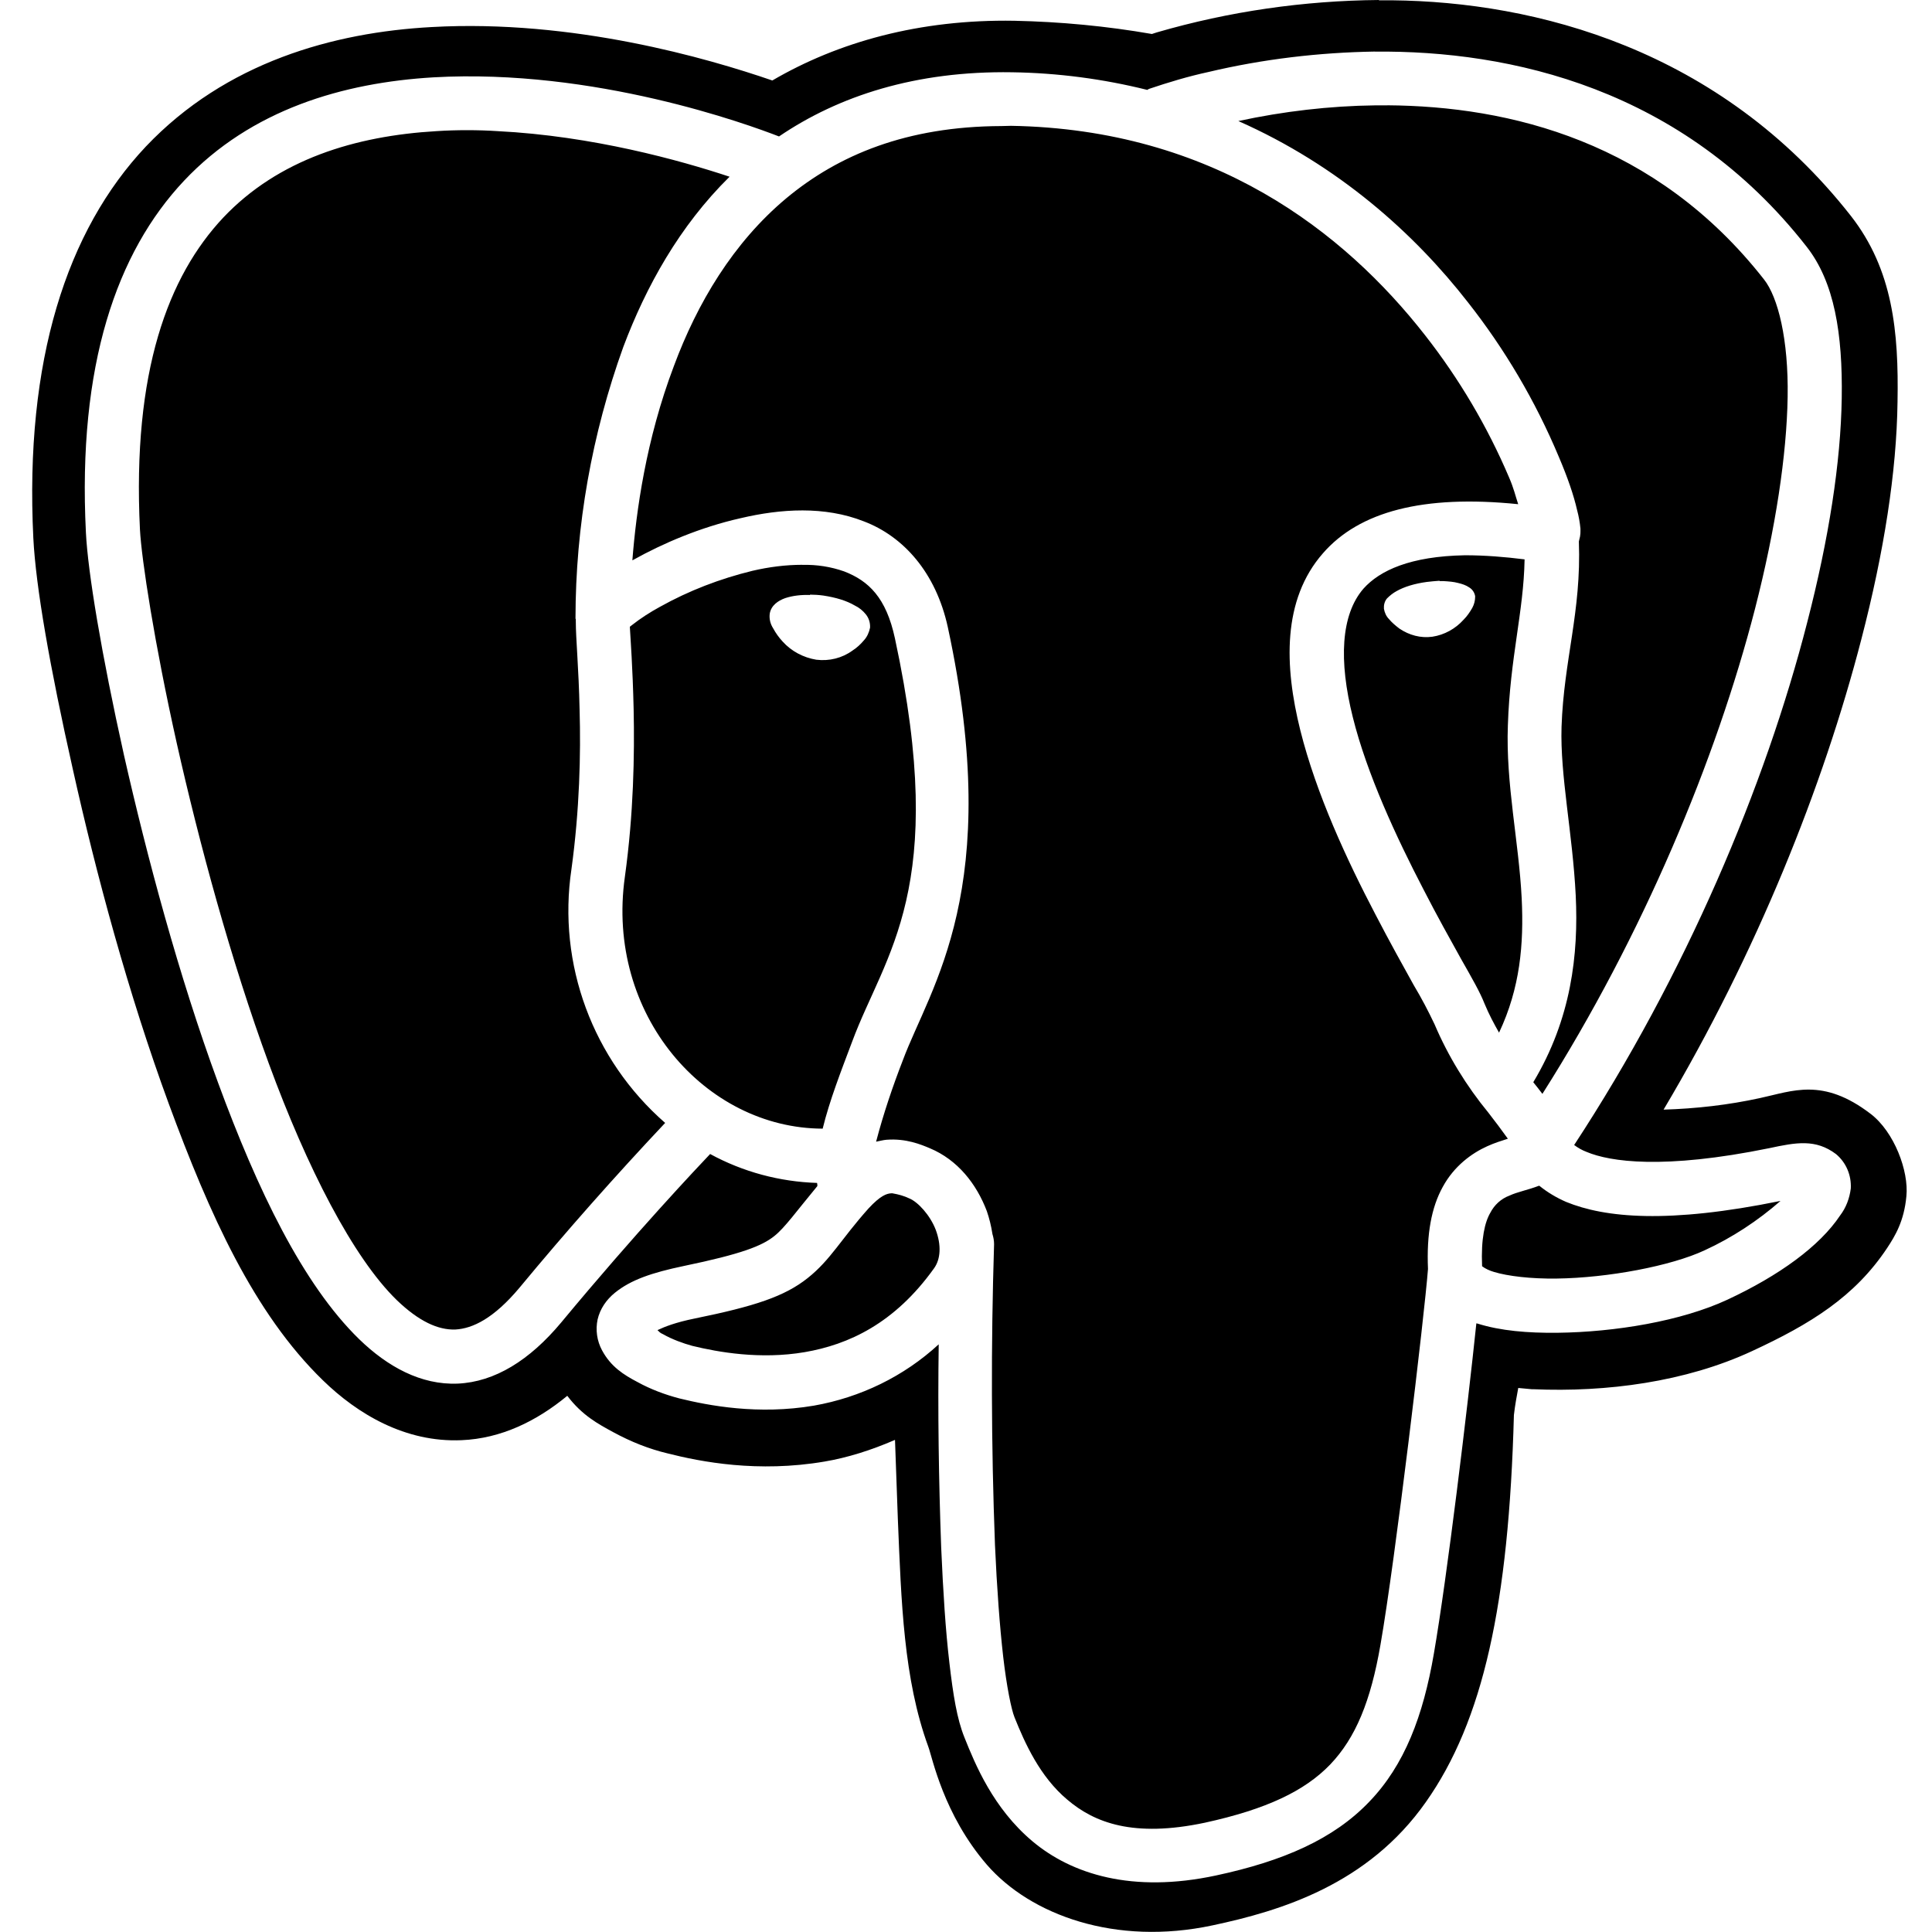
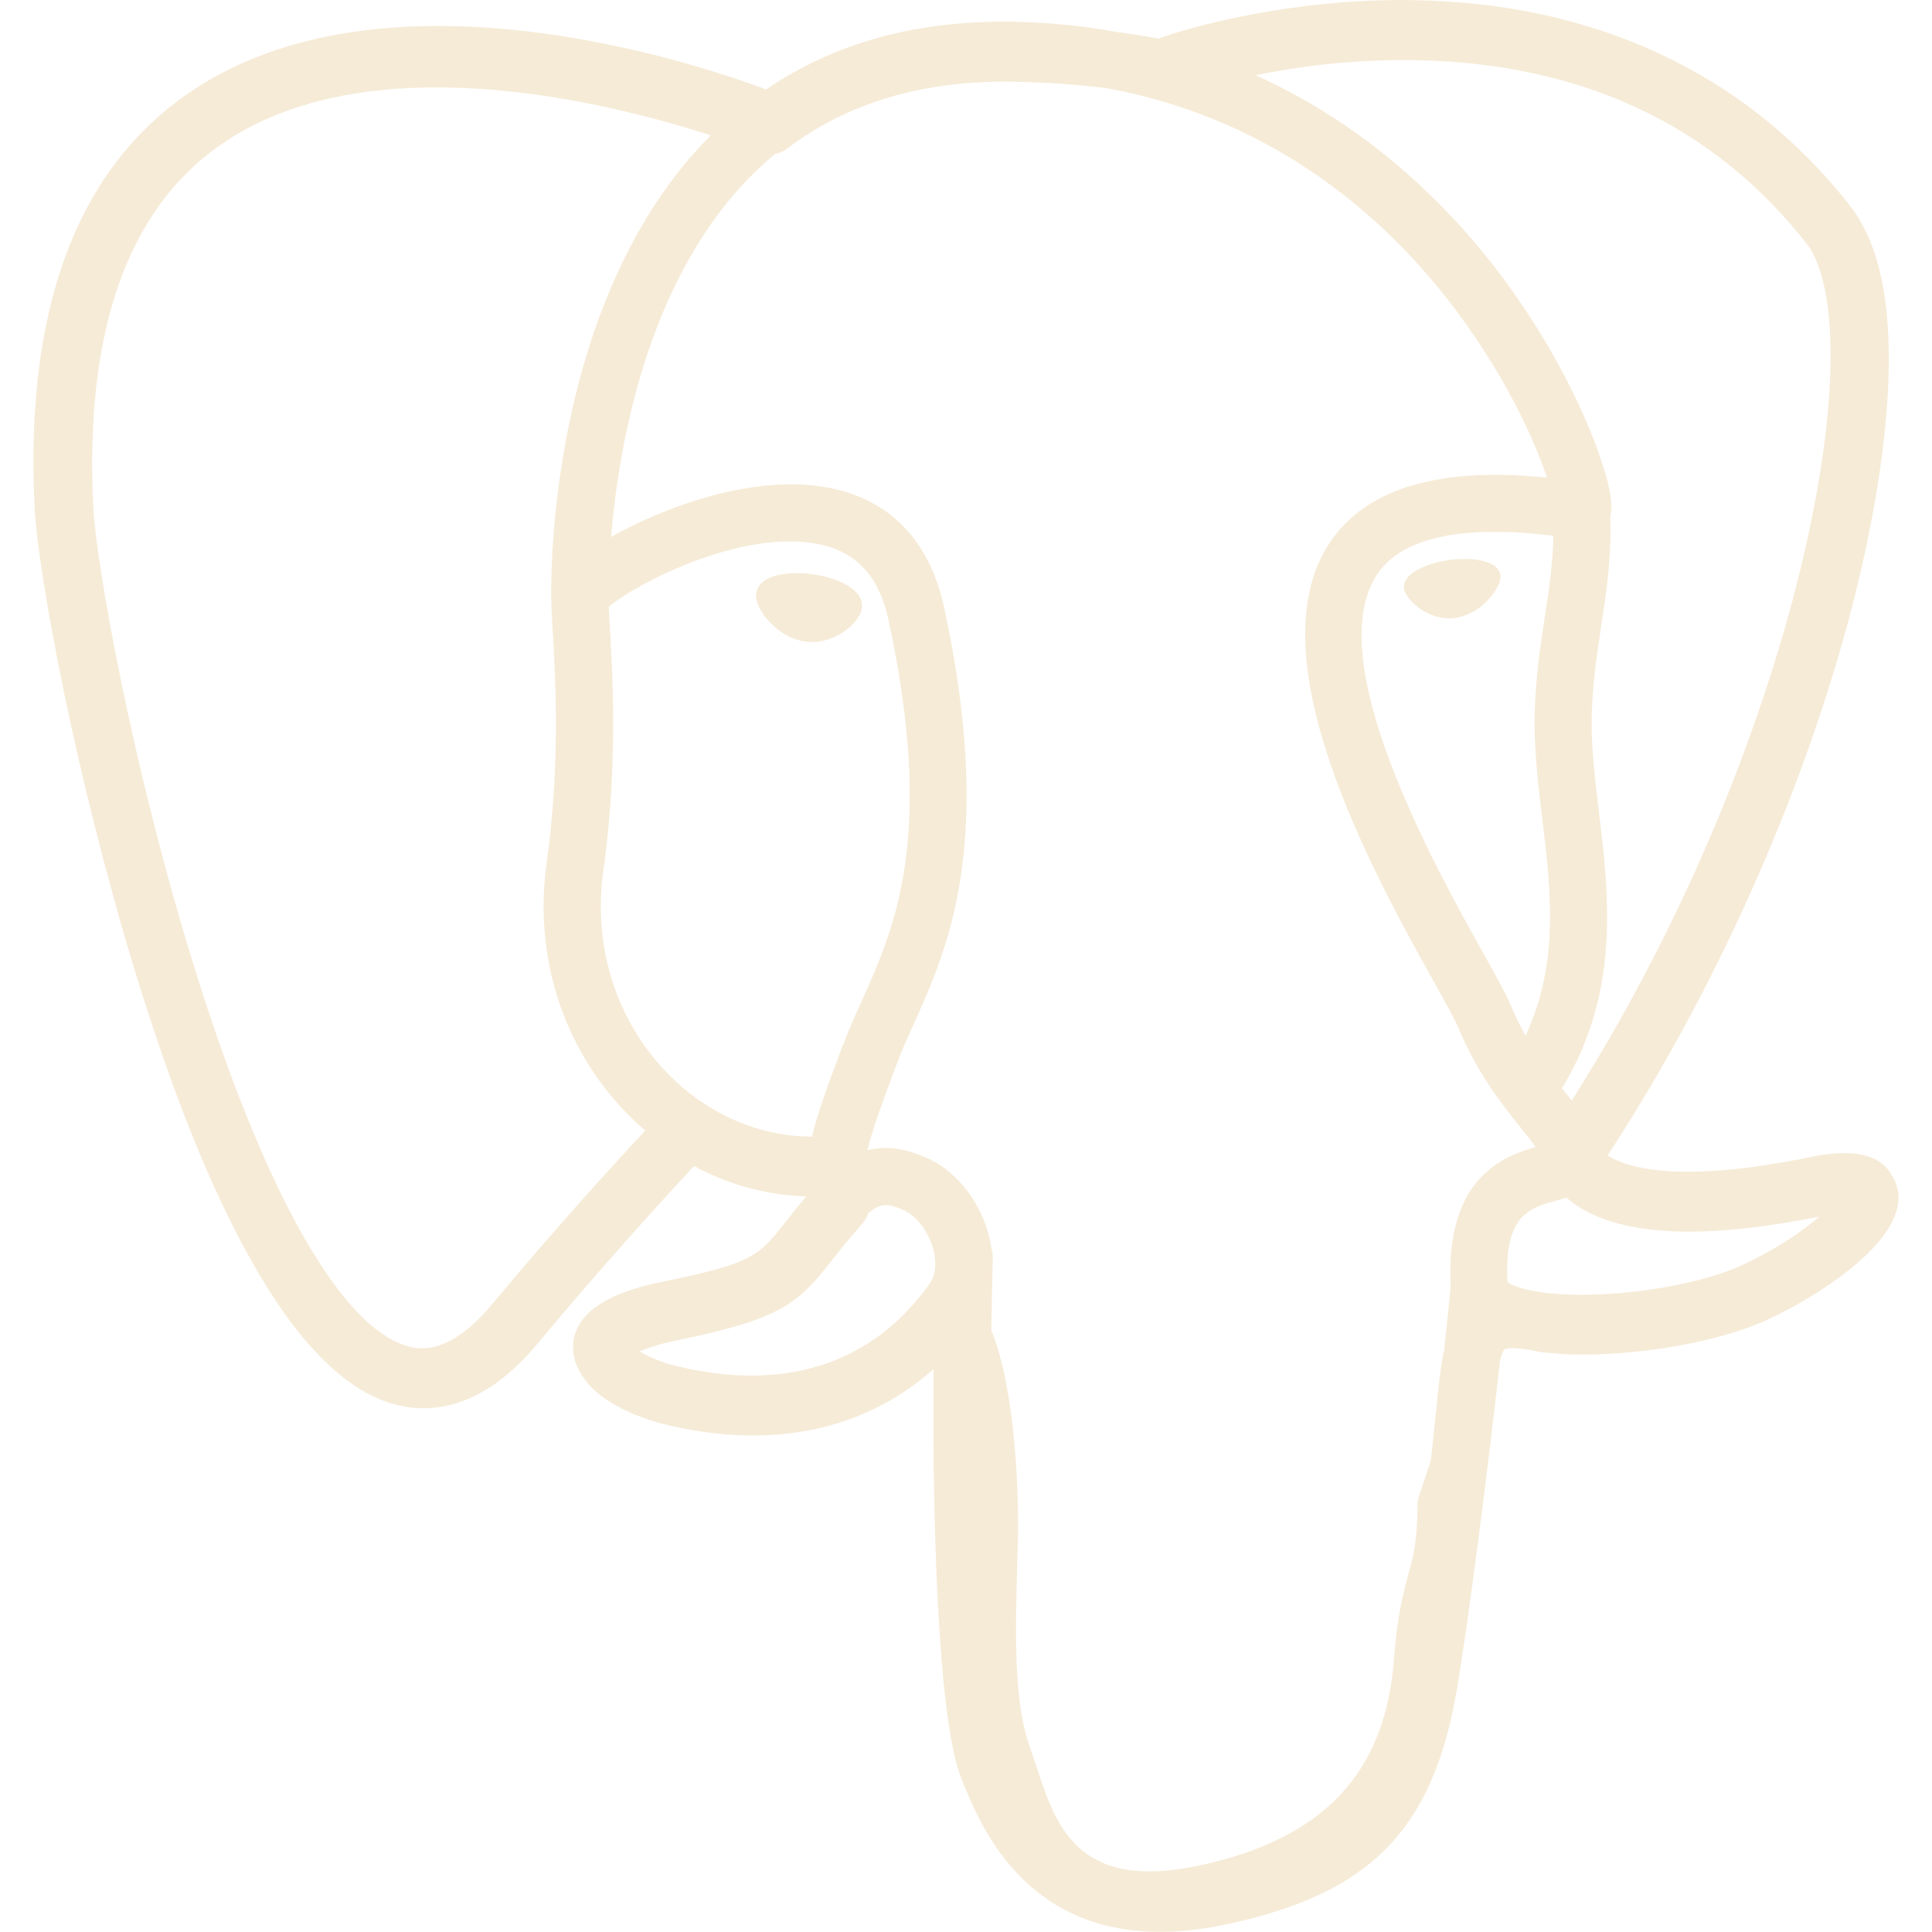
- <svg xmlns="http://www.w3.org/2000/svg" fill="#000000" width="800px" height="800px" viewBox="0 0 32 32">
-   <path d="M22.839 0c-1.245 0.011-2.479 0.188-3.677 0.536l-0.083 0.027c-0.751-0.131-1.516-0.203-2.276-0.219-1.573-0.027-2.923 0.353-4.011 0.989-1.073-0.369-3.297-1.016-5.641-0.885-1.629 0.088-3.411 0.583-4.735 1.979-1.312 1.391-2.009 3.547-1.864 6.485 0.041 0.807 0.271 2.124 0.656 3.837 0.38 1.709 0.917 3.709 1.589 5.537 0.672 1.823 1.405 3.463 2.552 4.577 0.572 0.557 1.364 1.032 2.296 0.991 0.652-0.027 1.24-0.313 1.751-0.735 0.249 0.328 0.516 0.468 0.755 0.599 0.308 0.167 0.599 0.281 0.907 0.355 0.552 0.14 1.495 0.323 2.599 0.135 0.375-0.063 0.771-0.187 1.167-0.359 0.016 0.437 0.032 0.869 0.047 1.307 0.057 1.38 0.095 2.656 0.505 3.776 0.068 0.183 0.251 1.12 0.969 1.953 0.724 0.833 2.129 1.349 3.739 1.005 1.131-0.24 2.573-0.677 3.532-2.041 0.948-1.344 1.375-3.276 1.459-6.412 0.020-0.172 0.047-0.312 0.072-0.448l0.224 0.021h0.027c1.208 0.052 2.521-0.12 3.62-0.631 0.968-0.448 1.703-0.901 2.239-1.708 0.131-0.199 0.281-0.443 0.319-0.86 0.041-0.411-0.199-1.063-0.595-1.364-0.791-0.604-1.291-0.375-1.828-0.26-0.525 0.115-1.063 0.176-1.599 0.192 1.541-2.593 2.645-5.353 3.276-7.792 0.375-1.443 0.584-2.771 0.599-3.932 0.021-1.161-0.077-2.187-0.771-3.077-2.177-2.776-5.235-3.548-7.599-3.573-0.073 0-0.145 0-0.219 0zM22.776 0.855c2.235-0.021 5.093 0.604 7.145 3.228 0.464 0.589 0.6 1.448 0.584 2.511s-0.213 2.328-0.573 3.719c-0.692 2.699-2.011 5.833-3.859 8.652 0.063 0.047 0.135 0.088 0.208 0.115 0.385 0.161 1.265 0.296 3.025-0.063 0.443-0.095 0.767-0.156 1.105 0.099 0.167 0.14 0.255 0.349 0.244 0.568-0.020 0.161-0.077 0.317-0.177 0.448-0.339 0.509-1.009 0.995-1.869 1.396-0.76 0.353-1.855 0.536-2.817 0.547-0.489 0.005-0.937-0.032-1.319-0.152l-0.020-0.004c-0.147 1.411-0.484 4.203-0.704 5.473-0.176 1.025-0.484 1.844-1.072 2.453-0.589 0.615-1.417 0.979-2.537 1.219-1.385 0.297-2.391-0.021-3.041-0.568s-0.948-1.276-1.125-1.719c-0.124-0.307-0.187-0.703-0.249-1.235-0.063-0.531-0.104-1.177-0.136-1.911-0.041-1.12-0.057-2.24-0.041-3.365-0.577 0.532-1.296 0.88-2.068 1.016-0.921 0.156-1.739 0-2.228-0.12-0.24-0.063-0.475-0.151-0.693-0.271-0.229-0.12-0.443-0.255-0.588-0.527-0.084-0.156-0.109-0.337-0.073-0.509 0.041-0.177 0.145-0.328 0.287-0.443 0.265-0.215 0.615-0.333 1.14-0.443 0.959-0.199 1.297-0.333 1.5-0.496 0.172-0.135 0.371-0.416 0.713-0.828 0-0.015 0-0.036-0.005-0.052-0.619-0.020-1.224-0.181-1.771-0.479-0.197 0.208-1.224 1.292-2.468 2.792-0.521 0.624-1.099 0.984-1.713 1.011-0.609 0.025-1.163-0.281-1.631-0.735-0.937-0.912-1.688-2.48-2.339-4.251s-1.177-3.744-1.557-5.421c-0.375-1.683-0.599-3.037-0.631-3.688-0.14-2.776 0.511-4.645 1.625-5.828s2.641-1.625 4.131-1.713c2.672-0.151 5.213 0.781 5.724 0.979 0.989-0.672 2.265-1.088 3.859-1.063 0.756 0.011 1.505 0.109 2.24 0.292l0.027-0.016c0.323-0.109 0.651-0.208 0.984-0.28 0.907-0.215 1.833-0.324 2.76-0.339zM22.979 1.745h-0.197c-0.76 0.009-1.527 0.099-2.271 0.26 1.661 0.735 2.916 1.864 3.801 3 0.615 0.781 1.12 1.64 1.505 2.557 0.152 0.355 0.251 0.651 0.303 0.88 0.031 0.115 0.047 0.213 0.057 0.312 0 0.052 0.005 0.105-0.021 0.193 0 0.005-0.005 0.016-0.005 0.021 0.043 1.167-0.249 1.957-0.287 3.072-0.025 0.808 0.183 1.756 0.235 2.792 0.047 0.973-0.072 2.041-0.703 3.093 0.052 0.063 0.099 0.125 0.151 0.193 1.672-2.636 2.88-5.547 3.521-8.032 0.344-1.339 0.525-2.552 0.541-3.509 0.016-0.959-0.161-1.657-0.391-1.948-1.792-2.287-4.213-2.871-6.24-2.885zM16.588 2.088c-1.572 0.005-2.703 0.48-3.561 1.193-0.887 0.74-1.48 1.745-1.865 2.781-0.464 1.224-0.625 2.411-0.688 3.219l0.021-0.011c0.475-0.265 1.099-0.536 1.771-0.687 0.667-0.157 1.391-0.204 2.041 0.052 0.657 0.249 1.193 0.848 1.391 1.749 0.939 4.344-0.291 5.959-0.744 7.177-0.172 0.443-0.323 0.891-0.443 1.349 0.057-0.011 0.115-0.027 0.172-0.032 0.323-0.025 0.572 0.079 0.719 0.141 0.459 0.192 0.771 0.588 0.943 1.041 0.041 0.12 0.072 0.244 0.093 0.38 0.016 0.052 0.027 0.109 0.027 0.167-0.052 1.661-0.048 3.323 0.015 4.984 0.032 0.719 0.079 1.349 0.136 1.849 0.057 0.495 0.135 0.875 0.188 1.005 0.171 0.427 0.421 0.984 0.875 1.364 0.448 0.381 1.093 0.631 2.276 0.381 1.025-0.224 1.656-0.527 2.077-0.964 0.423-0.443 0.672-1.052 0.833-1.984 0.245-1.401 0.729-5.464 0.787-6.224-0.025-0.579 0.057-1.021 0.245-1.36 0.187-0.344 0.479-0.557 0.735-0.672 0.124-0.057 0.244-0.093 0.343-0.125-0.104-0.145-0.213-0.291-0.323-0.432-0.364-0.443-0.667-0.937-0.891-1.463-0.104-0.22-0.219-0.439-0.344-0.647-0.176-0.317-0.4-0.719-0.635-1.172-0.469-0.896-0.979-1.989-1.245-3.052-0.265-1.063-0.301-2.161 0.376-2.932 0.599-0.688 1.656-0.973 3.233-0.812-0.047-0.141-0.072-0.261-0.151-0.443-0.359-0.844-0.828-1.636-1.391-2.355-1.339-1.713-3.511-3.412-6.859-3.469zM7.735 2.156c-0.167 0-0.339 0.005-0.505 0.016-1.349 0.079-2.62 0.468-3.532 1.432-0.911 0.969-1.509 2.547-1.38 5.167 0.027 0.5 0.24 1.885 0.609 3.536 0.371 1.652 0.896 3.595 1.527 5.313 0.629 1.713 1.391 3.208 2.12 3.916 0.364 0.349 0.681 0.495 0.968 0.485 0.287-0.016 0.636-0.183 1.063-0.693 0.776-0.937 1.579-1.844 2.412-2.729-1.199-1.047-1.787-2.629-1.552-4.203 0.135-0.984 0.156-1.907 0.135-2.636-0.015-0.708-0.063-1.176-0.063-1.473 0-0.011 0-0.016 0-0.027v-0.005l-0.005-0.009c0-1.537 0.272-3.057 0.792-4.5 0.375-0.996 0.928-2 1.76-2.819-0.817-0.271-2.271-0.676-3.843-0.755-0.167-0.011-0.339-0.016-0.505-0.016zM24.265 9.197c-0.905 0.016-1.411 0.251-1.681 0.552-0.376 0.433-0.412 1.193-0.177 2.131 0.233 0.937 0.719 1.984 1.172 2.855 0.224 0.437 0.443 0.828 0.619 1.145 0.183 0.323 0.313 0.547 0.391 0.745 0.073 0.177 0.157 0.333 0.24 0.479 0.349-0.74 0.412-1.464 0.375-2.224-0.047-0.937-0.265-1.896-0.229-2.864 0.037-1.136 0.261-1.876 0.277-2.751-0.324-0.041-0.657-0.068-0.985-0.068zM13.287 9.355c-0.276 0-0.552 0.036-0.823 0.099-0.537 0.131-1.052 0.328-1.537 0.599-0.161 0.088-0.317 0.188-0.463 0.303l-0.032 0.025c0.011 0.199 0.047 0.667 0.063 1.365 0.016 0.76 0 1.728-0.145 2.776-0.323 2.281 1.333 4.167 3.276 4.172 0.115-0.469 0.301-0.944 0.489-1.443 0.541-1.459 1.604-2.521 0.708-6.677-0.145-0.677-0.437-0.953-0.839-1.109-0.224-0.079-0.457-0.115-0.697-0.109zM23.844 9.625h0.068c0.083 0.005 0.167 0.011 0.239 0.031 0.068 0.016 0.131 0.037 0.183 0.073 0.052 0.031 0.088 0.083 0.099 0.145v0.011c0 0.063-0.016 0.125-0.047 0.183-0.041 0.072-0.088 0.14-0.145 0.197-0.136 0.151-0.319 0.251-0.516 0.281-0.193 0.027-0.385-0.025-0.547-0.135-0.063-0.048-0.125-0.1-0.172-0.157-0.047-0.047-0.073-0.109-0.084-0.172-0.004-0.061 0.011-0.124 0.052-0.171 0.048-0.048 0.1-0.089 0.157-0.12 0.129-0.073 0.301-0.125 0.5-0.152 0.072-0.009 0.145-0.015 0.213-0.020zM13.416 9.849c0.068 0 0.147 0.005 0.22 0.015 0.208 0.032 0.385 0.084 0.525 0.167 0.068 0.032 0.131 0.084 0.177 0.141 0.052 0.063 0.077 0.14 0.073 0.224-0.016 0.077-0.048 0.151-0.1 0.208-0.057 0.068-0.119 0.125-0.192 0.172-0.172 0.125-0.385 0.177-0.599 0.151-0.215-0.036-0.412-0.14-0.557-0.301-0.063-0.068-0.115-0.141-0.157-0.219-0.047-0.073-0.067-0.156-0.057-0.24 0.021-0.14 0.141-0.219 0.256-0.26 0.131-0.043 0.271-0.057 0.411-0.052zM25.495 19.64h-0.005c-0.192 0.073-0.353 0.1-0.489 0.163-0.14 0.052-0.251 0.156-0.317 0.285-0.089 0.152-0.156 0.423-0.136 0.885 0.057 0.043 0.125 0.073 0.199 0.095 0.224 0.068 0.609 0.115 1.036 0.109 0.849-0.011 1.896-0.208 2.453-0.469 0.453-0.208 0.88-0.489 1.255-0.817-1.859 0.38-2.905 0.281-3.552 0.016-0.156-0.068-0.307-0.157-0.443-0.267zM14.787 19.765h-0.027c-0.072 0.005-0.172 0.032-0.375 0.251-0.464 0.52-0.625 0.848-1.005 1.151-0.385 0.307-0.88 0.469-1.875 0.672-0.312 0.063-0.495 0.135-0.615 0.192 0.036 0.032 0.036 0.043 0.093 0.068 0.147 0.084 0.333 0.152 0.485 0.193 0.427 0.104 1.124 0.229 1.859 0.104 0.729-0.125 1.489-0.475 2.141-1.385 0.115-0.156 0.124-0.391 0.031-0.641-0.093-0.244-0.297-0.463-0.437-0.52-0.089-0.043-0.183-0.068-0.276-0.084z" />
+ <svg xmlns="http://www.w3.org/2000/svg" fill="#F6EBD7" role="img" viewBox="0 0 24 24">
+   <path d="M23.559 14.723a.527.527 0 0 0-.056-.119c-.139-.263-.477-.342-1.007-.232-1.653.341-2.293.131-2.526-.019 1.342-2.048 2.445-4.522 3.041-6.83.271-1.051.798-3.524.122-4.732a1.564 1.564 0 0 0-.151-.235C21.693.909 19.801.025 17.51.001c-1.495-.016-2.771.346-3.116.479a9.449 9.449 0 0 0-.516-.082 8.044 8.044 0 0 0-1.311-.128c-1.182-.018-2.204.264-3.05.841-.857-.321-4.789-1.645-7.222.079C.936 2.153.309 3.873.43 6.304c.041.818.507 3.334 1.242 5.744.46 1.506.939 2.702 1.433 3.582.553.994 1.126 1.593 1.714 1.79.447.149 1.133.144 1.858-.728.801-.964 1.59-1.826 1.945-2.207.435.235.906.362 1.39.377a.057.057 0 0 0 0.0.004 11.031 11.031 0 0 0-.247.305c-.339.43-.409.52-1.5.744-.31.064-1.134.234-1.146.811-.003.122.033.231.092.327.227.423.922.61 1.015.633 1.335.334 2.504.092 3.371-.679-.017 2.231.077 4.417.345 5.087.221.553.762 1.905 2.469 1.904.251 0 .526-.029.83-.094 1.782-.382 2.556-1.17 2.855-2.906.15-.871.402-2.875.539-4.101.017-.07.036-.121.057-.136.001-.001.07-.047.427.031a.367.367 0 0 0 .044.007l.254.022.015.001c.847.038 1.911-.143 2.531-.431.644-.299 1.806-1.032 1.595-1.67zM2.371 11.877c-.744-2.436-1.178-4.885-1.212-5.572-.109-2.171.417-3.683 1.562-4.493 1.837-1.299 4.84-.541 6.108-.13-.003.003-.007.006-.01.009-2.024 2.044-1.976 5.536-1.971 5.75-0.0.082.007.199.016.359.035.587.1 1.68-.073 2.918-.161 1.15.194 2.276.973 3.089.081.084.165.163.252.237-.347.371-1.1 1.193-1.903 2.158-.568.682-.96.552-1.089.509-.392-.131-.813-.587-1.238-1.322-.48-.839-.964-2.032-1.415-3.513zm6.007 5.087c-.171-.043-.327-.113-.432-.177.089-.039.237-.09.483-.141 1.283-.264 1.482-.451 1.914-1.0.099-.126.212-.269.367-.443a.355.355 0 0 0 .074-.13c.171-.151.272-.11.437-.042.156.065.308.26.369.475.029.102.062.294-.045.444-.904 1.266-2.222 1.249-3.168 1.013zm2.094-3.988-.052.141c-.133.357-.257.688-.333 1.003-.667-.002-1.317-.287-1.81-.802-.628-.655-.913-1.566-.782-2.5.183-1.308.115-2.447.079-3.059-.005-.086-.009-.161-.012-.22.296-.262 1.666-.996 2.643-.772.446.102.718.406.831.928.585 2.704.077 3.831-.33 4.736-.084.187-.163.363-.231.545zm7.364 4.572c-.017.177-.036.376-.062.596l-.146.438a.355.355 0 0 0-.018.108c-.006.475-.054.649-.115.869-.063.229-.135.489-.179 1.058-.11 1.414-.878 2.227-2.417 2.557-1.516.325-1.784-.497-2.021-1.222a6.582 6.582 0 0 0-.077-.227c-.215-.586-.191-1.412-.157-2.555.017-.561-.025-1.901-.33-2.646.004-.293.011-.591.019-.892a.353.353 0 0 0-.015-.113 1.493 1.493 0 0 0-.044-.208c-.123-.428-.421-.787-.78-.935-.142-.059-.404-.167-.718-.087.067-.276.183-.588.309-.925l.053-.142c.059-.16.134-.326.213-.501.426-.948 1.011-2.245.377-5.177-.237-1.098-1.03-1.634-2.232-1.51-.721.075-1.38.365-1.709.532a5.672 5.672 0 0 0-.196.104c.092-1.106.439-3.174 1.736-4.482a4.031 4.031 0 0 1 .303-.276.353.353 0 0 0 .145-.064c.752-.571 1.694-.851 2.802-.833.409.007.802.034 1.174.081 1.939.354 3.244 1.447 4.036 2.383.814.962 1.255 1.931 1.431 2.454-1.323-.135-2.223.127-2.68.779-.993 1.419.543 4.173 1.281 5.496.135.243.252.452.289.541.24.583.551.971.779 1.255.07.087.137.171.189.245-.401.116-1.121.383-1.055 1.717-.012.156-.042.447-.083.815-.046.208-.07.46-.099.766zm.89-1.621c-.041-.832.269-.918.597-1.01a2.857 2.857 0 0 0 .135-.041 1.202 1.202 0 0 0 .134.103c.57.377 1.582.421 3.007.134-.202.177-.519.399-.953.601-.41.19-1.096.333-1.747.364-.72.034-1.086-.081-1.172-.151zm.57-9.271c-.006.351-.054.669-.105 1.002-.055.358-.112.727-.126 1.176-.014.437.04.891.093 1.33.107.887.216 1.8-.207 2.701a3.527 3.527 0 0 1-.188-.386c-.053-.128-.167-.333-.325-.616-.616-1.104-2.057-3.69-1.319-4.745.38-.543 1.341-.566 2.178-.463zm.228 7.014a12.376 12.376 0 0 0-.085-.107l-.035-.044c.726-1.2.584-2.386.458-3.438-.052-.432-.101-.84-.088-1.223.013-.406.067-.754.118-1.091.064-.415.129-.844.111-1.351.013-.053.019-.116.012-.19-.046-.485-.6-1.938-1.729-3.253-.608-.707-1.49-1.497-2.689-2.039.525-.107 1.233-.203 2.024-.186 2.051.046 3.675.814 4.824 2.282a.908.908 0 0 1 .067.1c.723 1.356-.276 6.275-2.987 10.54zm-8.817-6.116c-.025.179-.309.422-.621.422a.582.582 0 0 1-.081-.006c-.187-.026-.377-.144-.506-.316-.046-.06-.12-.178-.105-.284.005-.04.026-.099.092-.149.118-.089.352-.123.61-.087.316.044.643.194.611.419zm7.931-.411c.011.079-.049.201-.153.31-.068.072-.212.196-.408.223a.546.546 0 0 1-.075.005c-.293 0-.541-.234-.561-.372-.024-.176.264-.311.561-.352.297-.041.611.009.636.185z" />
</svg>
